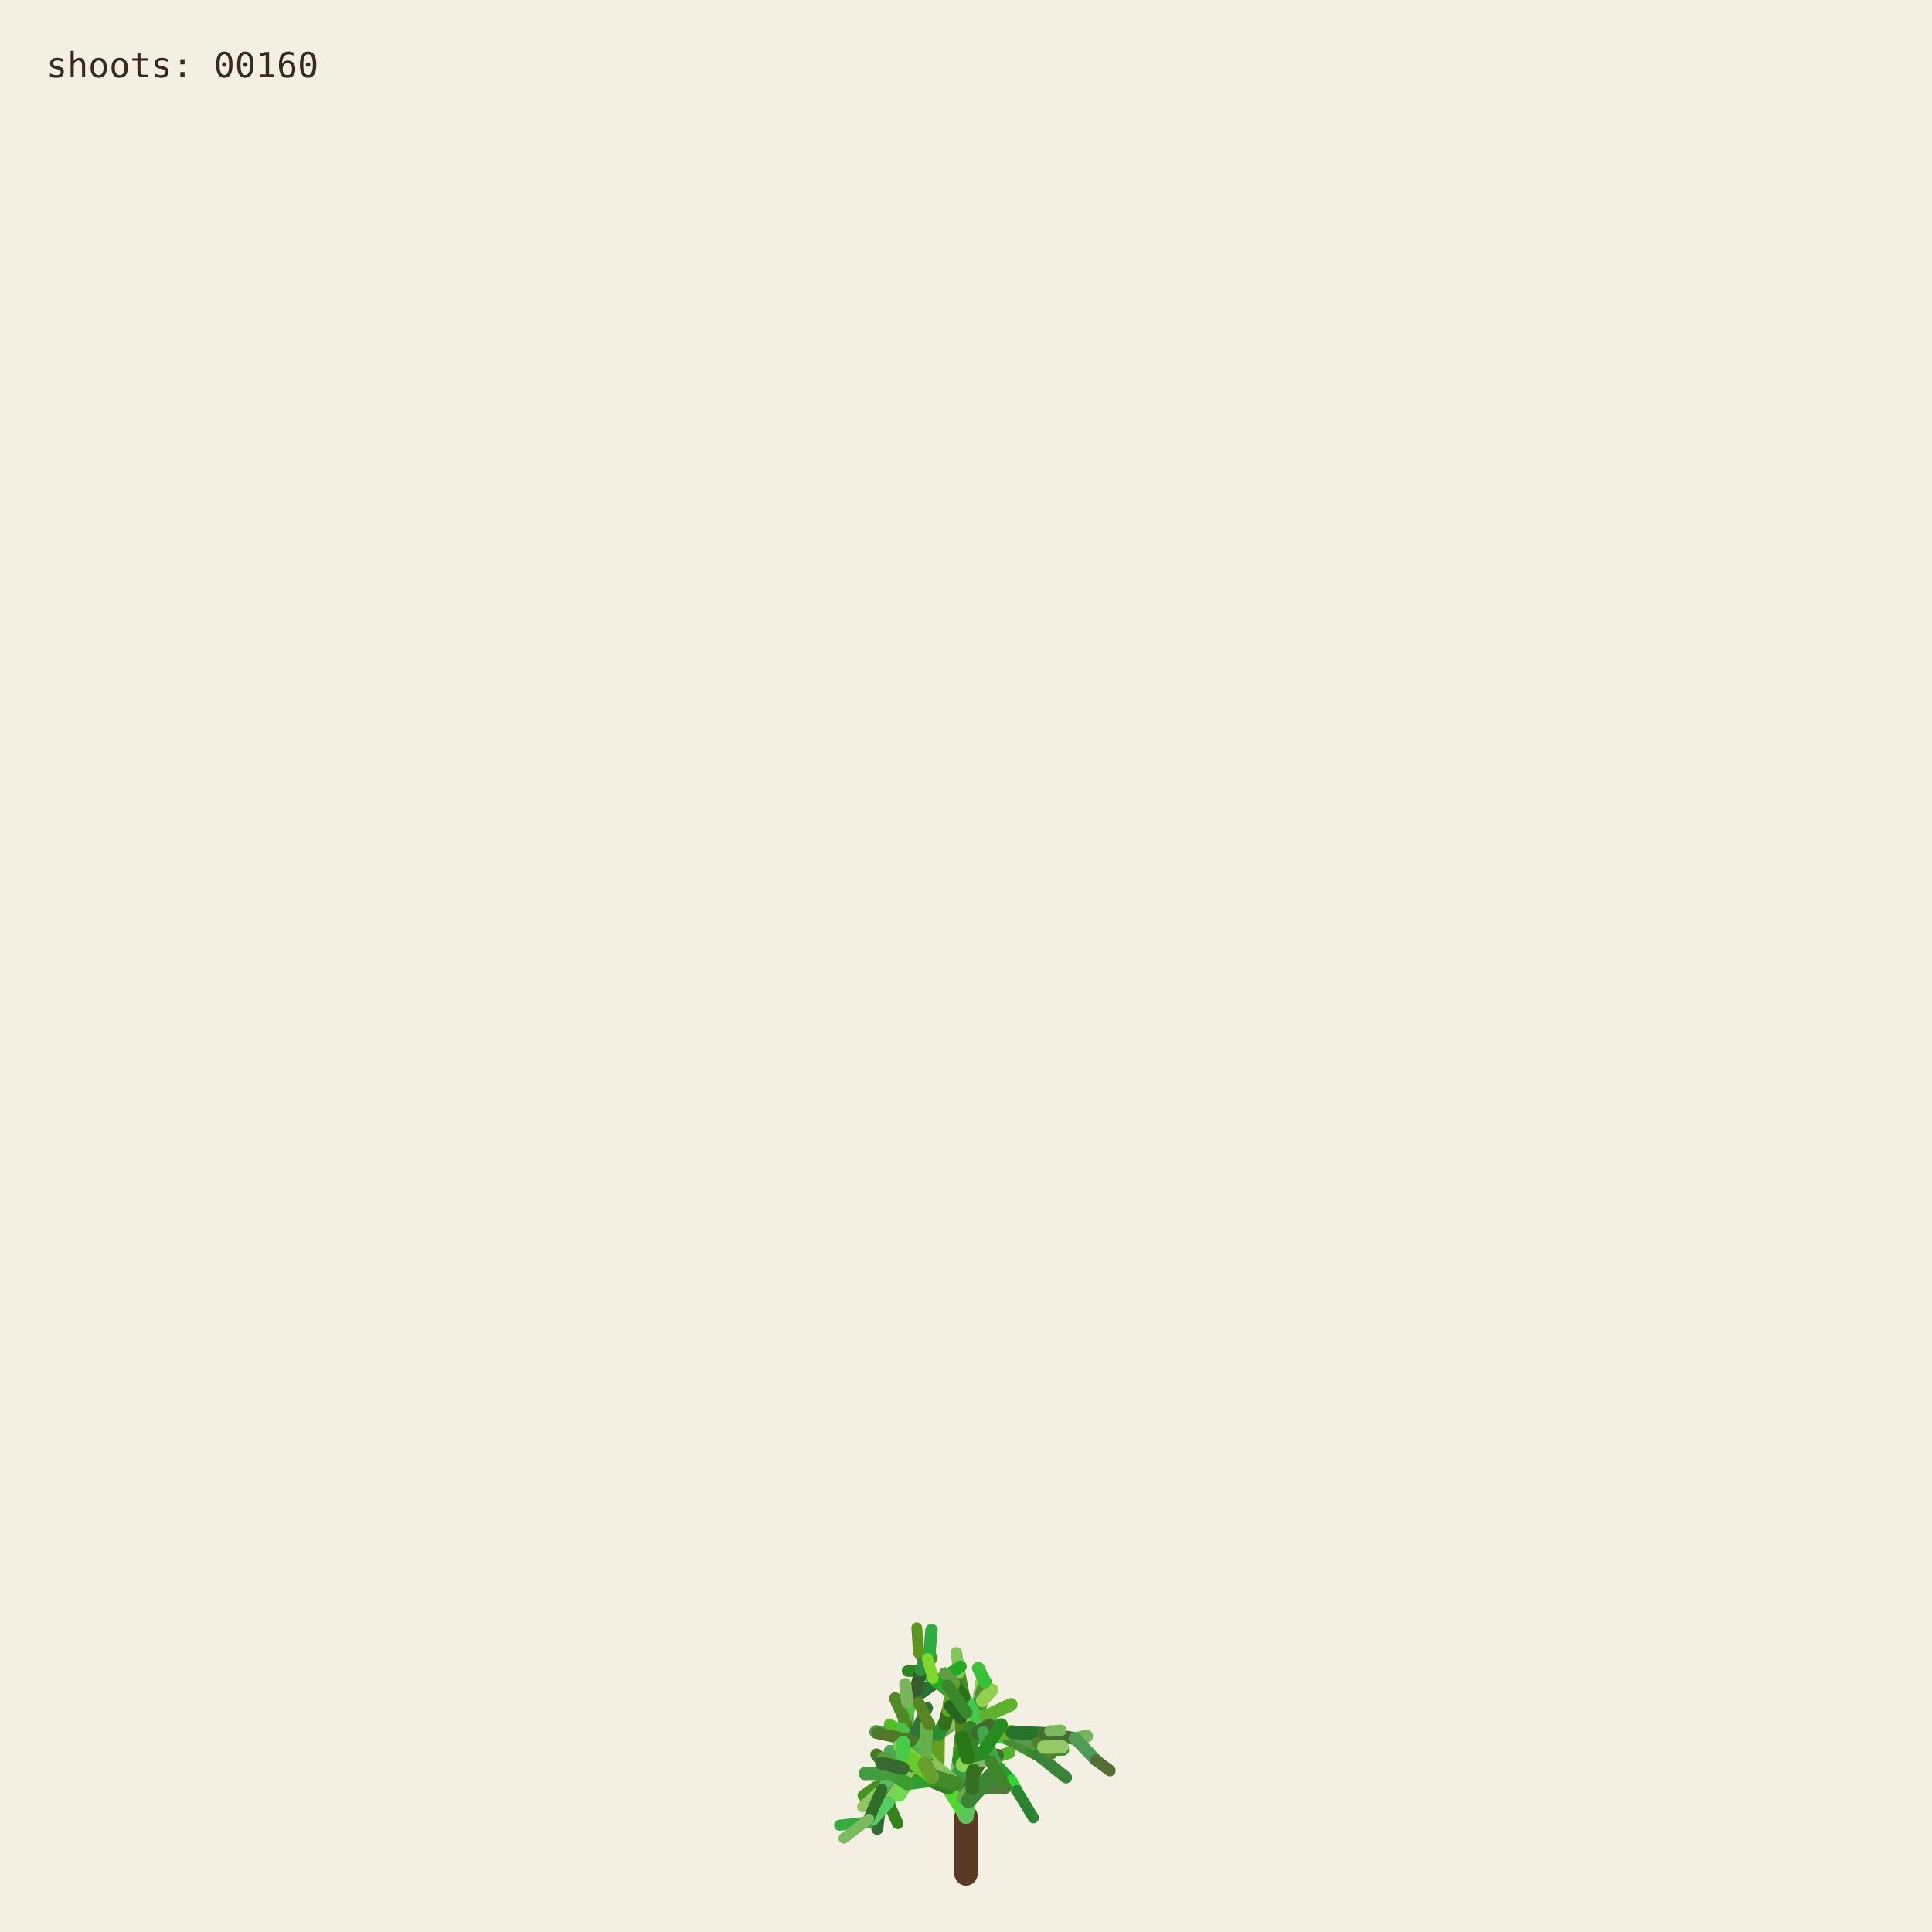
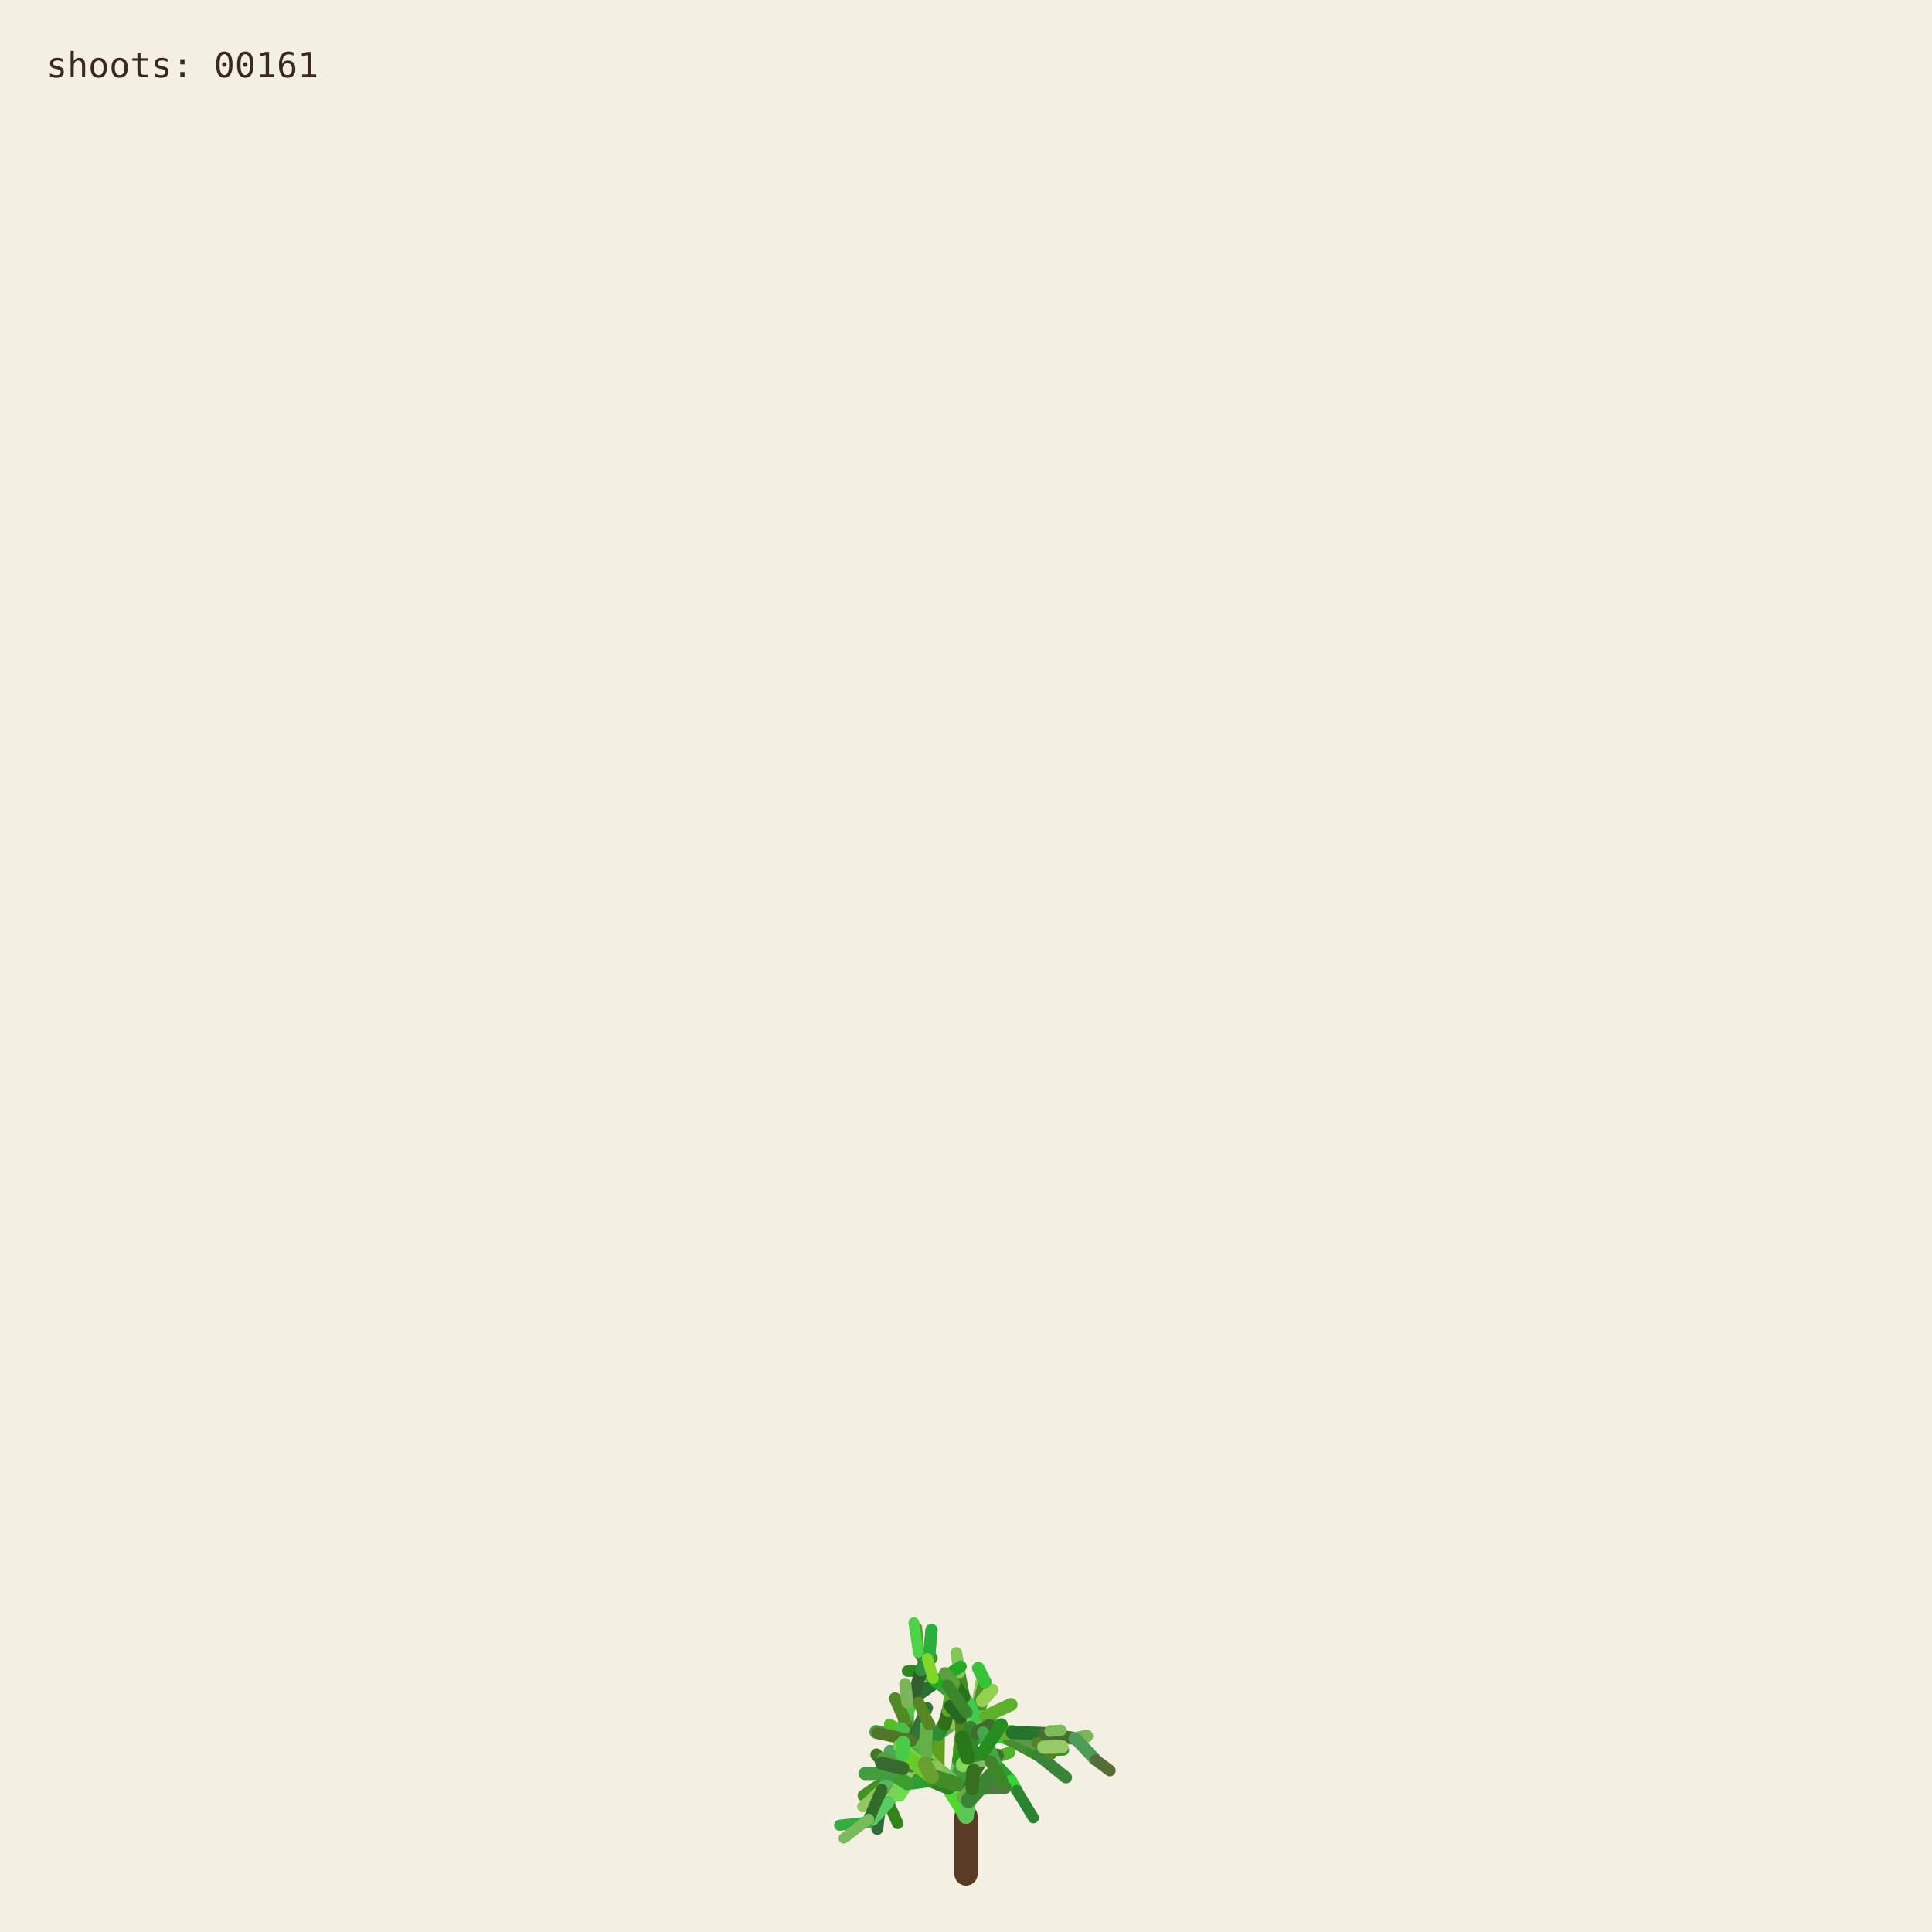
<svg xmlns="http://www.w3.org/2000/svg" viewBox="0 0 1000 1000" role="img" aria-labelledby="title desc">
  <rect width="1000" height="1000" fill="#f3efe3" />
  <g fill="none" stroke-linecap="round">
    <path d="M500 970 L500 940" stroke="#593a22" stroke-width="12" />
    <path d="M500.000 940.000 L494.591 923.254" stroke="hsl(89 50% 51%)" stroke-width="8.067" data-shoot="1" />
    <path d="M500.000 940.000 L498.548 930.480" stroke="hsl(108 42% 32%)" stroke-width="7.603" data-shoot="2" />
    <path d="M494.591 923.254 L485.237 916.016" stroke="hsl(129 39% 53%)" stroke-width="7.427" data-shoot="3" />
    <path d="M498.548 930.480 L502.606 920.794" stroke="hsl(125 41% 32%)" stroke-width="7.235" data-shoot="4" />
    <path d="M502.606 920.794 L496.770 905.343" stroke="hsl(93 34% 43%)" stroke-width="7.253" data-shoot="5" />
    <path d="M494.591 923.254 L497.365 909.040" stroke="hsl(116 35% 60%)" stroke-width="8.012" data-shoot="6" />
    <path d="M485.237 916.016 L485.497 897.710" stroke="hsl(89 69% 37%)" stroke-width="7.213" data-shoot="7" />
    <path d="M496.770 905.343 L501.215 895.004" stroke="hsl(92 66% 60%)" stroke-width="7.141" data-shoot="8" />
    <path d="M497.365 909.040 L506.164 896.866" stroke="hsl(126 59% 38%)" stroke-width="8.073" data-shoot="9" />
    <path d="M501.215 895.004 L510.832 888.548" stroke="hsl(91 35% 42%)" stroke-width="6.879" data-shoot="10" />
    <path d="M485.497 897.710 L493.416 891.622" stroke="hsl(104 36% 49%)" stroke-width="7.124" data-shoot="11" />
    <path d="M500.000 940.000 L490.927 925.443" stroke="hsl(108 70% 51%)" stroke-width="7.399" data-shoot="12" />
    <path d="M485.237 916.016 L479.157 913.325" stroke="hsl(112 69% 34%)" stroke-width="7.149" data-shoot="13" />
    <path d="M490.927 925.443 L481.351 921.527" stroke="hsl(111 58% 32%)" stroke-width="6.945" data-shoot="14" />
    <path d="M498.548 930.480 L503.173 925.799" stroke="hsl(98 40% 48%)" stroke-width="6.990" data-shoot="15" />
    <path d="M496.770 905.343 L505.035 888.845" stroke="hsl(101 68% 48%)" stroke-width="6.979" data-shoot="16" />
    <path d="M493.416 891.622 L508.817 896.643" stroke="hsl(128 70% 39%)" stroke-width="6.561" data-shoot="17" />
    <path d="M479.157 913.325 L469.750 899.500" stroke="hsl(95 57% 50%)" stroke-width="7.139" data-shoot="18" />
    <path d="M505.035 888.845 L508.436 880.301" stroke="hsl(98 53% 41%)" stroke-width="6.832" data-shoot="19" />
    <path d="M501.215 895.004 L501.550 888.479" stroke="hsl(112 68% 42%)" stroke-width="6.773" data-shoot="20" />
    <path d="M485.237 916.016 L479.029 908.697" stroke="hsl(100 57% 53%)" stroke-width="6.945" data-shoot="21" />
    <path d="M502.606 920.794 L496.127 911.207" stroke="hsl(123 62% 40%)" stroke-width="6.865" data-shoot="22" />
    <path d="M496.127 911.207 L497.635 896.782" stroke="hsl(93 65% 34%)" stroke-width="6.505" data-shoot="23" />
    <path d="M494.591 923.254 L500.793 909.571" stroke="hsl(113 71% 34%)" stroke-width="7.895" data-shoot="24" />
    <path d="M485.237 916.016 L479.462 917.793" stroke="hsl(99 66% 28%)" stroke-width="7.154" data-shoot="25" />
    <path d="M485.237 916.016 L473.231 912.147" stroke="hsl(93 38% 42%)" stroke-width="6.997" data-shoot="26" />
    <path d="M485.237 916.016 L473.737 913.680" stroke="hsl(114 35% 58%)" stroke-width="6.828" data-shoot="27" />
    <path d="M497.635 896.782 L497.395 881.015" stroke="hsl(110 56% 51%)" stroke-width="6.336" data-shoot="28" />
    <path d="M469.750 899.500 L453.522 896.436" stroke="hsl(121 37% 46%)" stroke-width="7.140" data-shoot="29" />
    <path d="M481.351 921.527 L469.530 923.105" stroke="hsl(126 55% 40%)" stroke-width="6.995" data-shoot="30" />
    <path d="M505.035 888.845 L499.035 878.436" stroke="hsl(88 42% 31%)" stroke-width="6.545" data-shoot="31" />
    <path d="M502.606 920.794 L507.653 911.330" stroke="hsl(99 57% 28%)" stroke-width="6.856" data-shoot="32" />
    <path d="M481.351 921.527 L478.279 914.724" stroke="hsl(122 35% 29%)" stroke-width="6.742" data-shoot="33" />
    <path d="M508.817 896.643 L522.168 900.369" stroke="hsl(122 67% 50%)" stroke-width="6.210" data-shoot="34" />
    <path d="M479.029 908.697 L477.185 899.261" stroke="hsl(124 64% 35%)" stroke-width="6.693" data-shoot="35" />
    <path d="M494.591 923.254 L498.563 913.442" stroke="hsl(122 45% 42%)" stroke-width="7.987" data-shoot="36" />
    <path d="M473.737 913.680 L467.283 915.265" stroke="hsl(125 60% 37%)" stroke-width="6.814" data-shoot="37" />
    <path d="M481.351 921.527 L469.226 908.135" stroke="hsl(113 69% 37%)" stroke-width="6.660" data-shoot="38" />
    <path d="M473.231 912.147 L461.374 919.424" stroke="hsl(100 70% 60%)" stroke-width="6.453" data-shoot="39" />
    <path d="M497.635 896.782 L500.334 886.420" stroke="hsl(108 47% 53%)" stroke-width="6.302" data-shoot="40" />
    <path d="M467.283 915.265 L455.168 929.331" stroke="hsl(120 40% 35%)" stroke-width="6.786" data-shoot="41" />
    <path d="M508.817 896.643 L512.869 911.725" stroke="hsl(110 63% 40%)" stroke-width="6.518" data-shoot="42" />
    <path d="M496.127 911.207 L497.987 905.795" stroke="hsl(115 70% 35%)" stroke-width="6.363" data-shoot="43" />
    <path d="M507.653 911.330 L512.674 910.357" stroke="hsl(104 36% 57%)" stroke-width="6.747" data-shoot="44" />
    <path d="M479.157 913.325 L470.181 917.185" stroke="hsl(95 64% 53%)" stroke-width="6.833" data-shoot="45" />
    <path d="M469.750 899.500 L469.633 881.151" stroke="hsl(111 38% 45%)" stroke-width="6.815" data-shoot="46" />
    <path d="M479.029 908.697 L480.879 892.655" stroke="hsl(102 44% 35%)" stroke-width="6.467" data-shoot="47" />
    <path d="M500.334 886.420 L507.457 881.593" stroke="hsl(118 47% 56%)" stroke-width="6.197" data-shoot="48" />
    <path d="M461.374 919.424 L446.935 929.431" stroke="hsl(102 65% 35%)" stroke-width="6.069" data-shoot="49" />
    <path d="M508.436 880.301 L507.585 871.602" stroke="hsl(97 61% 57%)" stroke-width="6.448" data-shoot="50" />
    <path d="M512.674 910.357 L523.304 921.702" stroke="hsl(122 61% 39%)" stroke-width="6.341" data-shoot="51" />
    <path d="M500.000 940.000 L501.279 931.882" stroke="hsl(118 51% 56%)" stroke-width="7.998" data-shoot="52" />
    <path d="M499.035 878.436 L496.590 865.625" stroke="hsl(103 58% 35%)" stroke-width="6.115" data-shoot="53" />
    <path d="M485.497 897.710 L488.970 892.287" stroke="hsl(123 54% 36%)" stroke-width="7.087" data-shoot="54" />
    <path d="M496.590 865.625 L495.009 855.557" stroke="hsl(97 49% 56%)" stroke-width="6.061" data-shoot="55" />
    <path d="M469.633 881.151 L484.418 870.623" stroke="hsl(128 48% 30%)" stroke-width="6.659" data-shoot="56" />
    <path d="M485.237 916.016 L477.752 911.974" stroke="hsl(90 58% 50%)" stroke-width="6.898" data-shoot="57" />
    <path d="M498.563 913.442 L502.383 908.863" stroke="hsl(97 61% 59%)" stroke-width="7.688" data-shoot="58" />
    <path d="M479.157 913.325 L464.639 921.037" stroke="hsl(94 69% 32%)" stroke-width="6.531" data-shoot="59" />
    <path d="M478.279 914.724 L471.794 900.929" stroke="hsl(117 71% 29%)" stroke-width="6.231" data-shoot="60" />
    <path d="M522.168 900.369 L536.734 901.964" stroke="hsl(111 46% 60%)" stroke-width="6.038" data-shoot="61" />
    <path d="M471.794 900.929 L465.848 895.170" stroke="hsl(103 40% 56%)" stroke-width="5.768" data-shoot="62" />
    <path d="M469.750 899.500 L468.128 889.982" stroke="hsl(93 64% 30%)" stroke-width="6.667" data-shoot="63" />
    <path d="M477.185 899.261 L475.657 893.582" stroke="hsl(113 52% 40%)" stroke-width="6.319" data-shoot="64" />
    <path d="M479.029 908.697 L474.737 903.891" stroke="hsl(93 52% 43%)" stroke-width="6.709" data-shoot="65" />
    <path d="M523.304 921.702 L526.314 926.781" stroke="hsl(119 67% 51%)" stroke-width="6.166" data-shoot="66" />
    <path d="M505.035 888.845 L507.387 875.338" stroke="hsl(96 40% 59%)" stroke-width="6.739" data-shoot="67" />
    <path d="M522.168 900.369 L537.413 908.545" stroke="hsl(99 61% 27%)" stroke-width="6.155" data-shoot="68" />
    <path d="M497.395 881.015 L483.011 868.683" stroke="hsl(129 53% 36%)" stroke-width="6.314" data-shoot="69" />
    <path d="M522.168 900.369 L534.219 906.339" stroke="hsl(108 48% 38%)" stroke-width="6.199" data-shoot="70" />
    <path d="M493.416 891.622 L507.262 882.093" stroke="hsl(127 63% 43%)" stroke-width="6.826" data-shoot="71" />
    <path d="M502.383 908.863 L508.238 907.761" stroke="hsl(99 66% 30%)" stroke-width="7.032" data-shoot="72" />
    <path d="M508.817 896.643 L514.829 892.790" stroke="hsl(125 40% 46%)" stroke-width="6.585" data-shoot="73" />
    <path d="M468.128 889.982 L473.133 877.764" stroke="hsl(115 52% 51%)" stroke-width="6.671" data-shoot="74" />
    <path d="M465.848 895.170 L460.313 892.280" stroke="hsl(102 70% 44%)" stroke-width="5.549" data-shoot="75" />
    <path d="M468.128 889.982 L463.284 879.089" stroke="hsl(94 59% 34%)" stroke-width="6.302" data-shoot="76" />
    <path d="M461.374 919.424 L456.357 926.300" stroke="hsl(126 42% 53%)" stroke-width="6.125" data-shoot="77" />
    <path d="M483.011 868.683 L476.458 865.059" stroke="hsl(124 68% 42%)" stroke-width="6.199" data-shoot="78" />
    <path d="M455.168 929.331 L454.837 939.862" stroke="hsl(125 68% 35%)" stroke-width="6.316" data-shoot="79" />
    <path d="M534.219 906.339 L550.383 905.736" stroke="hsl(112 63% 35%)" stroke-width="5.969" data-shoot="80" />
    <path d="M470.181 917.185 L459.860 933.116" stroke="hsl(100 53% 58%)" stroke-width="6.224" data-shoot="81" />
    <path d="M497.395 881.015 L484.197 869.260" stroke="hsl(122 53% 43%)" stroke-width="5.862" data-shoot="82" />
    <path d="M536.734 901.964 L543.504 896.023" stroke="hsl(116 68% 27%)" stroke-width="5.871" data-shoot="83" />
    <path d="M476.458 865.059 L469.801 864.922" stroke="hsl(112 62% 33%)" stroke-width="6.006" data-shoot="84" />
    <path d="M506.164 896.866 L524.059 896.699" stroke="hsl(91 64% 42%)" stroke-width="7.575" data-shoot="85" />
    <path d="M485.237 916.016 L472.910 908.590" stroke="hsl(102 57% 31%)" stroke-width="6.875" data-shoot="86" />
    <path d="M469.530 923.105 L465.520 929.278" stroke="hsl(107 67% 59%)" stroke-width="6.616" data-shoot="87" />
    <path d="M505.035 888.845 L509.868 870.612" stroke="hsl(101 57% 37%)" stroke-width="6.791" data-shoot="88" />
    <path d="M493.416 891.622 L509.951 888.485" stroke="hsl(92 44% 58%)" stroke-width="6.812" data-shoot="89" />
    <path d="M503.173 925.799 L520.191 925.155" stroke="hsl(105 34% 36%)" stroke-width="6.682" data-shoot="90" />
    <path d="M474.737 903.891 L466.772 894.583" stroke="hsl(116 48% 51%)" stroke-width="6.158" data-shoot="91" />
    <path d="M484.197 869.260 L475.358 855.233" stroke="hsl(100 34% 37%)" stroke-width="5.647" data-shoot="92" />
    <path d="M505.035 888.845 L500.829 880.951" stroke="hsl(127 58% 52%)" stroke-width="6.474" data-shoot="93" />
    <path d="M479.157 913.325 L471.905 914.367" stroke="hsl(125 48% 52%)" stroke-width="6.716" data-shoot="94" />
    <path d="M501.279 931.882 L513.403 918.671" stroke="hsl(114 44% 36%)" stroke-width="7.978" data-shoot="95" />
    <path d="M524.059 896.699 L540.269 904.338" stroke="hsl(108 35% 44%)" stroke-width="7.297" data-shoot="96" />
    <path d="M524.059 896.699 L540.170 897.356" stroke="hsl(125 52% 30%)" stroke-width="6.964" data-shoot="97" />
    <path d="M497.635 896.782 L497.191 889.399" stroke="hsl(88 69% 31%)" stroke-width="6.119" data-shoot="98" />
    <path d="M508.436 880.301 L513.376 874.721" stroke="hsl(89 59% 56%)" stroke-width="6.732" data-shoot="99" />
    <path d="M469.530 923.105 L461.520 917.825" stroke="hsl(113 54% 40%)" stroke-width="7.033" data-shoot="100" />
    <path d="M473.133 877.764 L476.780 864.372" stroke="hsl(110 34% 27%)" stroke-width="6.596" data-shoot="101" />
    <path d="M471.794 900.929 L479.914 884.001" stroke="hsl(126 41% 32%)" stroke-width="6.024" data-shoot="102" />
    <path d="M512.674 910.357 L522.333 907.203" stroke="hsl(103 64% 43%)" stroke-width="6.219" data-shoot="103" />
    <path d="M509.868 870.612 L506.361 863.395" stroke="hsl(120 56% 49%)" stroke-width="6.521" data-shoot="104" />
    <path d="M540.170 897.356 L556.575 899.863" stroke="hsl(100 40% 31%)" stroke-width="6.676" data-shoot="105" />
    <path d="M459.860 933.116 L464.616 943.790" stroke="hsl(105 68% 31%)" stroke-width="5.925" data-shoot="106" />
    <path d="M461.520 917.825 L453.738 908.211" stroke="hsl(98 54% 31%)" stroke-width="6.452" data-shoot="107" />
    <path d="M509.951 888.485 L523.296 882.278" stroke="hsl(97 61% 43%)" stroke-width="6.765" data-shoot="108" />
    <path d="M479.029 908.697 L460.671 906.383" stroke="hsl(128 39% 48%)" stroke-width="6.494" data-shoot="109" />
    <path d="M469.633 881.151 L468.563 871.658" stroke="hsl(98 38% 53%)" stroke-width="6.301" data-shoot="110" />
    <path d="M456.357 926.300 L446.582 935.154" stroke="hsl(90 47% 57%)" stroke-width="5.838" data-shoot="111" />
    <path d="M488.970 892.287 L490.829 885.358" stroke="hsl(104 63% 27%)" stroke-width="6.888" data-shoot="112" />
    <path d="M499.035 878.436 L493.946 871.238" stroke="hsl(110 61% 28%)" stroke-width="6.405" data-shoot="113" />
    <path d="M503.173 925.799 L503.949 916.037" stroke="hsl(108 61% 30%)" stroke-width="6.764" data-shoot="114" />
    <path d="M484.418 870.623 L497.330 862.535" stroke="hsl(119 70% 40%)" stroke-width="6.117" data-shoot="115" />
    <path d="M476.780 864.372 L482.198 858.124" stroke="hsl(97 71% 34%)" stroke-width="6.331" data-shoot="116" />
    <path d="M459.860 933.116 L450.375 943.022" stroke="hsl(119 67% 40%)" stroke-width="6.054" data-shoot="117" />
    <path d="M537.413 908.545 L551.771 920.000" stroke="hsl(119 40% 37%)" stroke-width="6.202" data-shoot="118" />
    <path d="M476.780 864.372 L481.041 855.578" stroke="hsl(128 51% 38%)" stroke-width="6.621" data-shoot="119" />
    <path d="M475.358 855.233 L474.548 842.544" stroke="hsl(89 65% 36%)" stroke-width="5.593" data-shoot="120" />
    <path d="M479.029 908.697 L479.467 893.313" stroke="hsl(105 42% 49%)" stroke-width="6.799" data-shoot="121" />
    <path d="M494.591 923.254 L484.466 914.996" stroke="hsl(104 48% 55%)" stroke-width="7.531" data-shoot="122" />
    <path d="M503.173 925.799 L503.396 917.056" stroke="hsl(104 56% 28%)" stroke-width="6.644" data-shoot="123" />
    <path d="M493.946 871.238 L489.038 865.959" stroke="hsl(102 40% 44%)" stroke-width="6.042" data-shoot="124" />
    <path d="M467.283 915.265 L457.242 909.920" stroke="hsl(103 45% 43%)" stroke-width="6.457" data-shoot="125" />
    <path d="M471.794 900.929 L454.133 896.956" stroke="hsl(89 50% 31%)" stroke-width="6.180" data-shoot="126" />
    <path d="M454.837 939.862 L454.096 946.606" stroke="hsl(125 36% 31%)" stroke-width="6.220" data-shoot="127" />
    <path d="M481.041 855.578 L482.155 843.709" stroke="hsl(129 63% 42%)" stroke-width="6.417" data-shoot="128" />
    <path d="M490.829 885.358 L492.861 872.817" stroke="hsl(95 65% 40%)" stroke-width="6.754" data-shoot="129" />
    <path d="M478.279 914.724 L465.635 903.587" stroke="hsl(96 66% 52%)" stroke-width="6.672" data-shoot="130" />
    <path d="M450.375 943.022 L434.576 944.722" stroke="hsl(127 55% 44%)" stroke-width="5.725" data-shoot="131" />
    <path d="M459.860 933.116 L451.962 941.801" stroke="hsl(127 54% 57%)" stroke-width="5.888" data-shoot="132" />
    <path d="M526.314 926.781 L534.894 940.878" stroke="hsl(125 53% 34%)" stroke-width="5.720" data-shoot="133" />
    <path d="M456.357 926.300 L449.709 941.533" stroke="hsl(112 47% 29%)" stroke-width="5.948" data-shoot="134" />
    <path d="M556.575 899.863 L562.434 898.624" stroke="hsl(99 39% 53%)" stroke-width="6.651" data-shoot="135" />
    <path d="M556.575 899.863 L567.158 910.979" stroke="hsl(128 34% 46%)" stroke-width="6.350" data-shoot="136" />
    <path d="M461.520 917.825 L447.767 917.982" stroke="hsl(118 43% 43%)" stroke-width="6.808" data-shoot="137" />
    <path d="M502.383 908.863 L502.275 894.506" stroke="hsl(114 52% 34%)" stroke-width="7.514" data-shoot="138" />
    <path d="M484.466 914.996 L469.919 914.610" stroke="hsl(90 45% 56%)" stroke-width="7.261" data-shoot="139" />
    <path d="M506.164 896.866 L511.996 893.538" stroke="hsl(100 40% 30%)" stroke-width="7.562" data-shoot="140" />
    <path d="M508.238 907.761 L516.195 908.520" stroke="hsl(102 44% 31%)" stroke-width="6.802" data-shoot="141" />
    <path d="M536.734 901.964 L544.250 907.905" stroke="hsl(91 54% 33%)" stroke-width="5.663" data-shoot="142" />
    <path d="M479.157 913.325 L471.950 914.117" stroke="hsl(102 39% 34%)" stroke-width="6.550" data-shoot="143" />
    <path d="M494.591 923.254 L482.152 919.513" stroke="hsl(104 56% 35%)" stroke-width="7.930" data-shoot="144" />
    <path d="M508.817 896.643 L515.085 912.072" stroke="hsl(125 43% 46%)" stroke-width="6.163" data-shoot="145" />
    <path d="M482.152 919.513 L467.316 907.872" stroke="hsl(97 66% 48%)" stroke-width="7.452" data-shoot="146" />
    <path d="M480.879 892.655 L475.418 881.125" stroke="hsl(88 59% 33%)" stroke-width="5.933" data-shoot="147" />
    <path d="M540.269 904.338 L549.716 904.178" stroke="hsl(92 48% 60%)" stroke-width="6.883" data-shoot="148" />
    <path d="M467.316 907.872 L467.480 902.032" stroke="hsl(120 56% 54%)" stroke-width="7.156" data-shoot="149" />
    <path d="M483.011 868.683 L480.032 858.496" stroke="hsl(90 69% 50%)" stroke-width="5.778" data-shoot="150" />
    <path d="M497.191 889.399 L491.630 882.997" stroke="hsl(116 51% 27%)" stroke-width="6.106" data-shoot="151" />
    <path d="M482.152 919.513 L478.791 913.069" stroke="hsl(91 53% 41%)" stroke-width="7.533" data-shoot="152" />
    <path d="M543.504 896.023 L549.105 895.596" stroke="hsl(100 40% 55%)" stroke-width="5.914" data-shoot="153" />
    <path d="M467.283 915.265 L456.437 912.665" stroke="hsl(113 38% 30%)" stroke-width="6.866" data-shoot="154" />
    <path d="M567.158 910.979 L574.486 916.440" stroke="hsl(88 35% 32%)" stroke-width="5.955" data-shoot="155" />
    <path d="M512.869 911.725 L518.866 922.323" stroke="hsl(106 54% 34%)" stroke-width="6.353" data-shoot="156" />
    <path d="M500.334 886.420 L490.418 872.350" stroke="hsl(110 51% 35%)" stroke-width="6.150" data-shoot="157" />
    <path d="M500.793 909.571 L498.095 899.473" stroke="hsl(109 69% 28%)" stroke-width="7.556" data-shoot="158" />
    <path d="M449.709 941.533 L436.765 951.498" stroke="hsl(102 42% 55%)" stroke-width="5.534" data-shoot="159" />
    <path d="M508.238 907.761 L518.302 892.720" stroke="hsl(117 63% 34%)" stroke-width="6.708" data-shoot="160" />
+     <path d="M475.358 855.233 L472.993 839.858" stroke="hsl(119 62% 56%)" stroke-width="5.562" data-shoot="161" />
  </g>
-   <text x="24" y="40" font-family="monospace" font-size="18" fill="#382a1e">shoots: 00160</text>
+   <text x="24" y="40" font-family="monospace" font-size="18" fill="#382a1e">shoots: 00161</text>
</svg>
